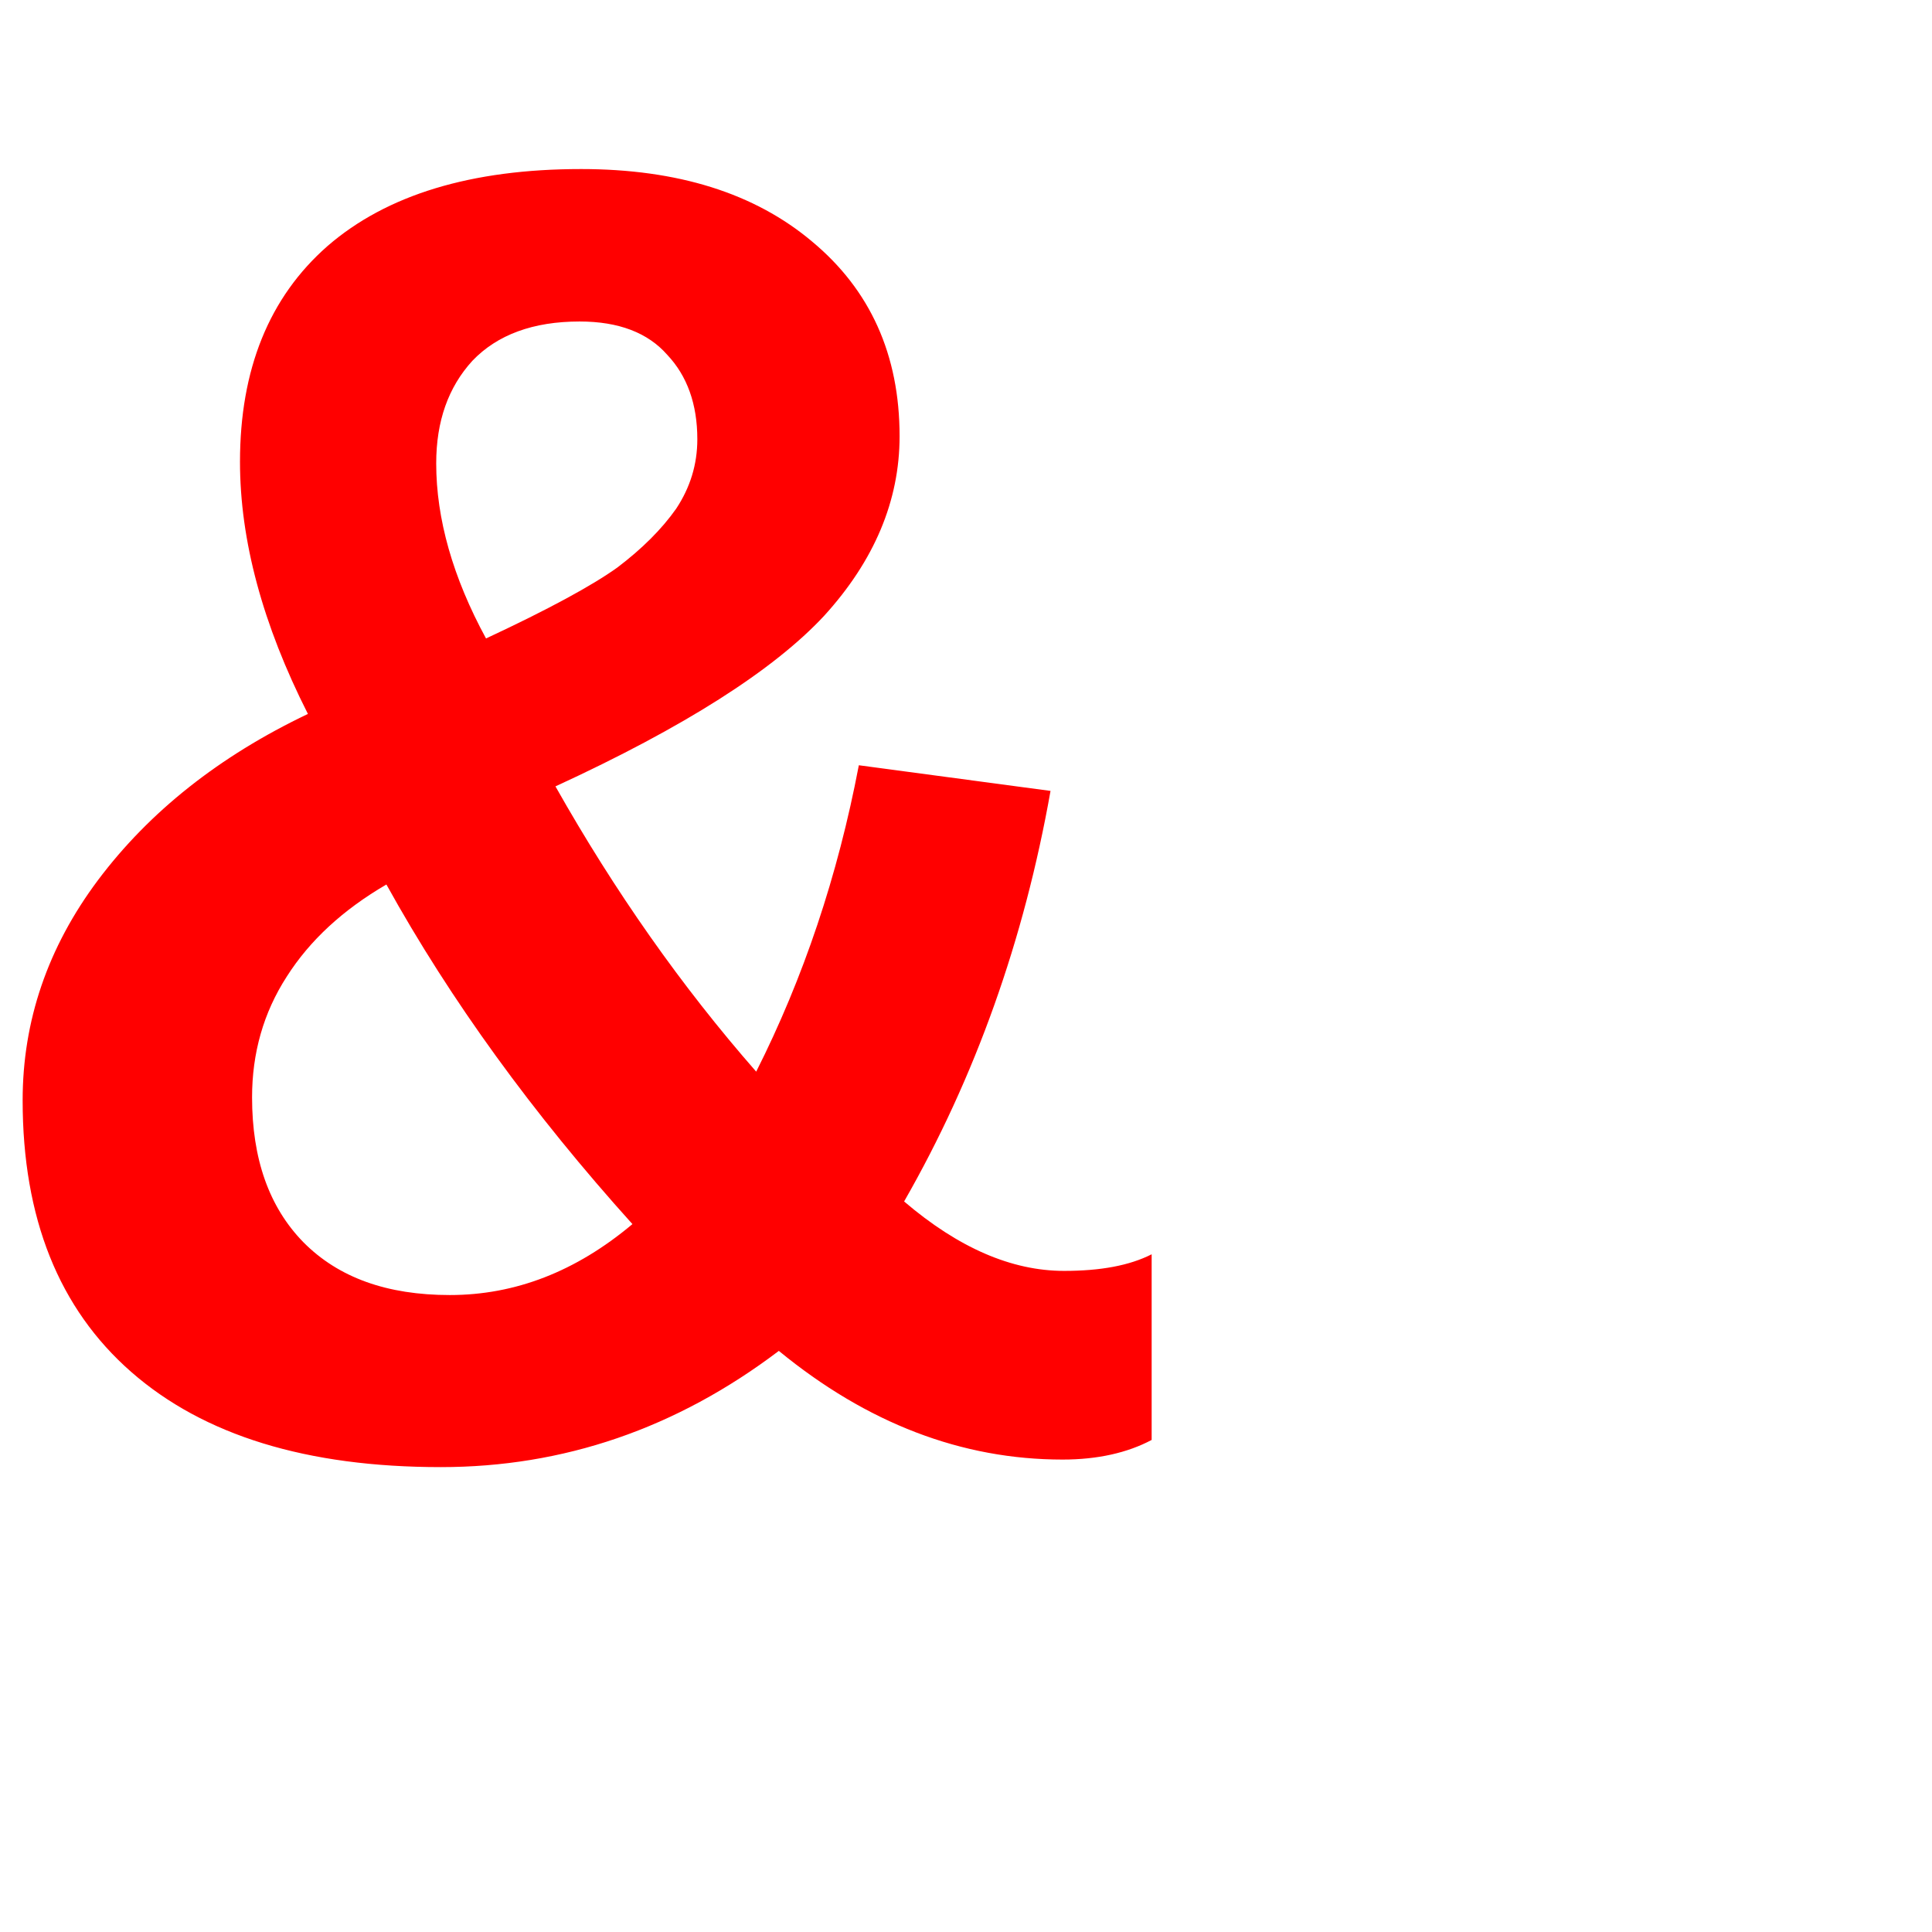
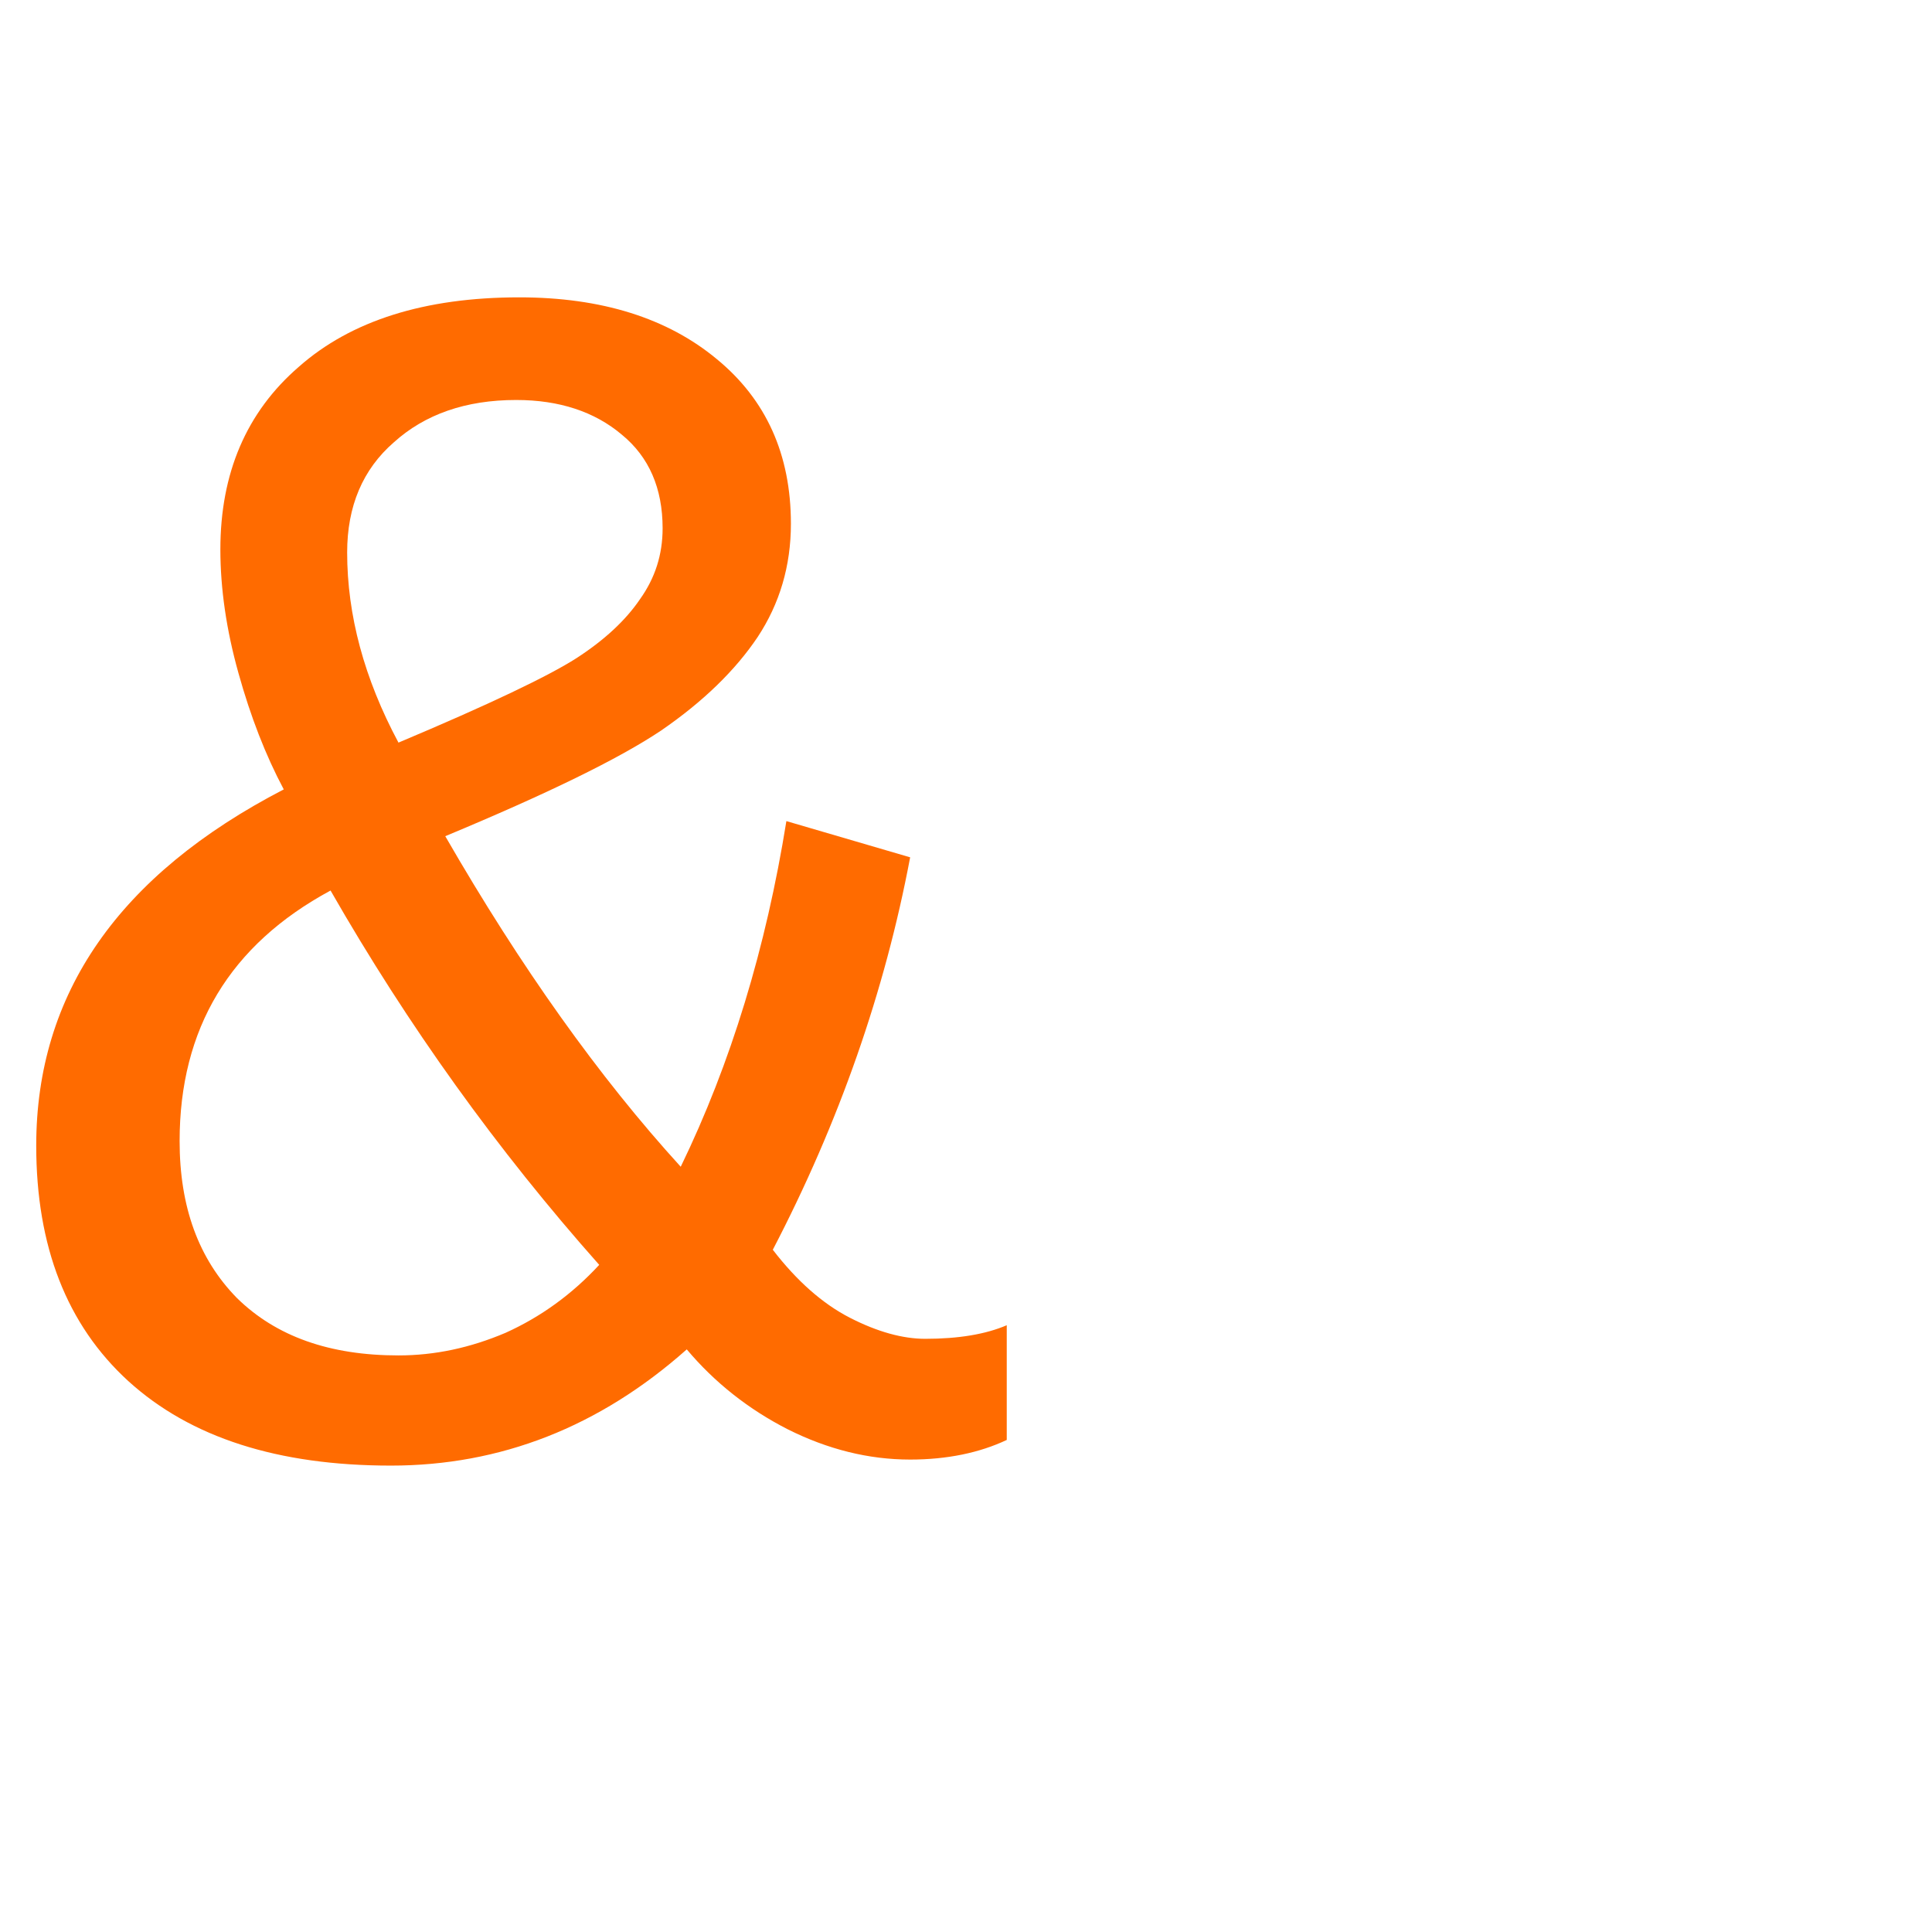
<svg xmlns="http://www.w3.org/2000/svg" viewBox="0 0 20 20">
-   <text font-size="20" font-family="Courier New" font-weight="bold" x="0" y="15" fill="red" stroke="none">
+   <text font-size="18" font-family="Courier New" font-weight="thin" x="0" y="15" fill="#ff6b00" stroke="none">
        &amp;
    </text>
</svg>
